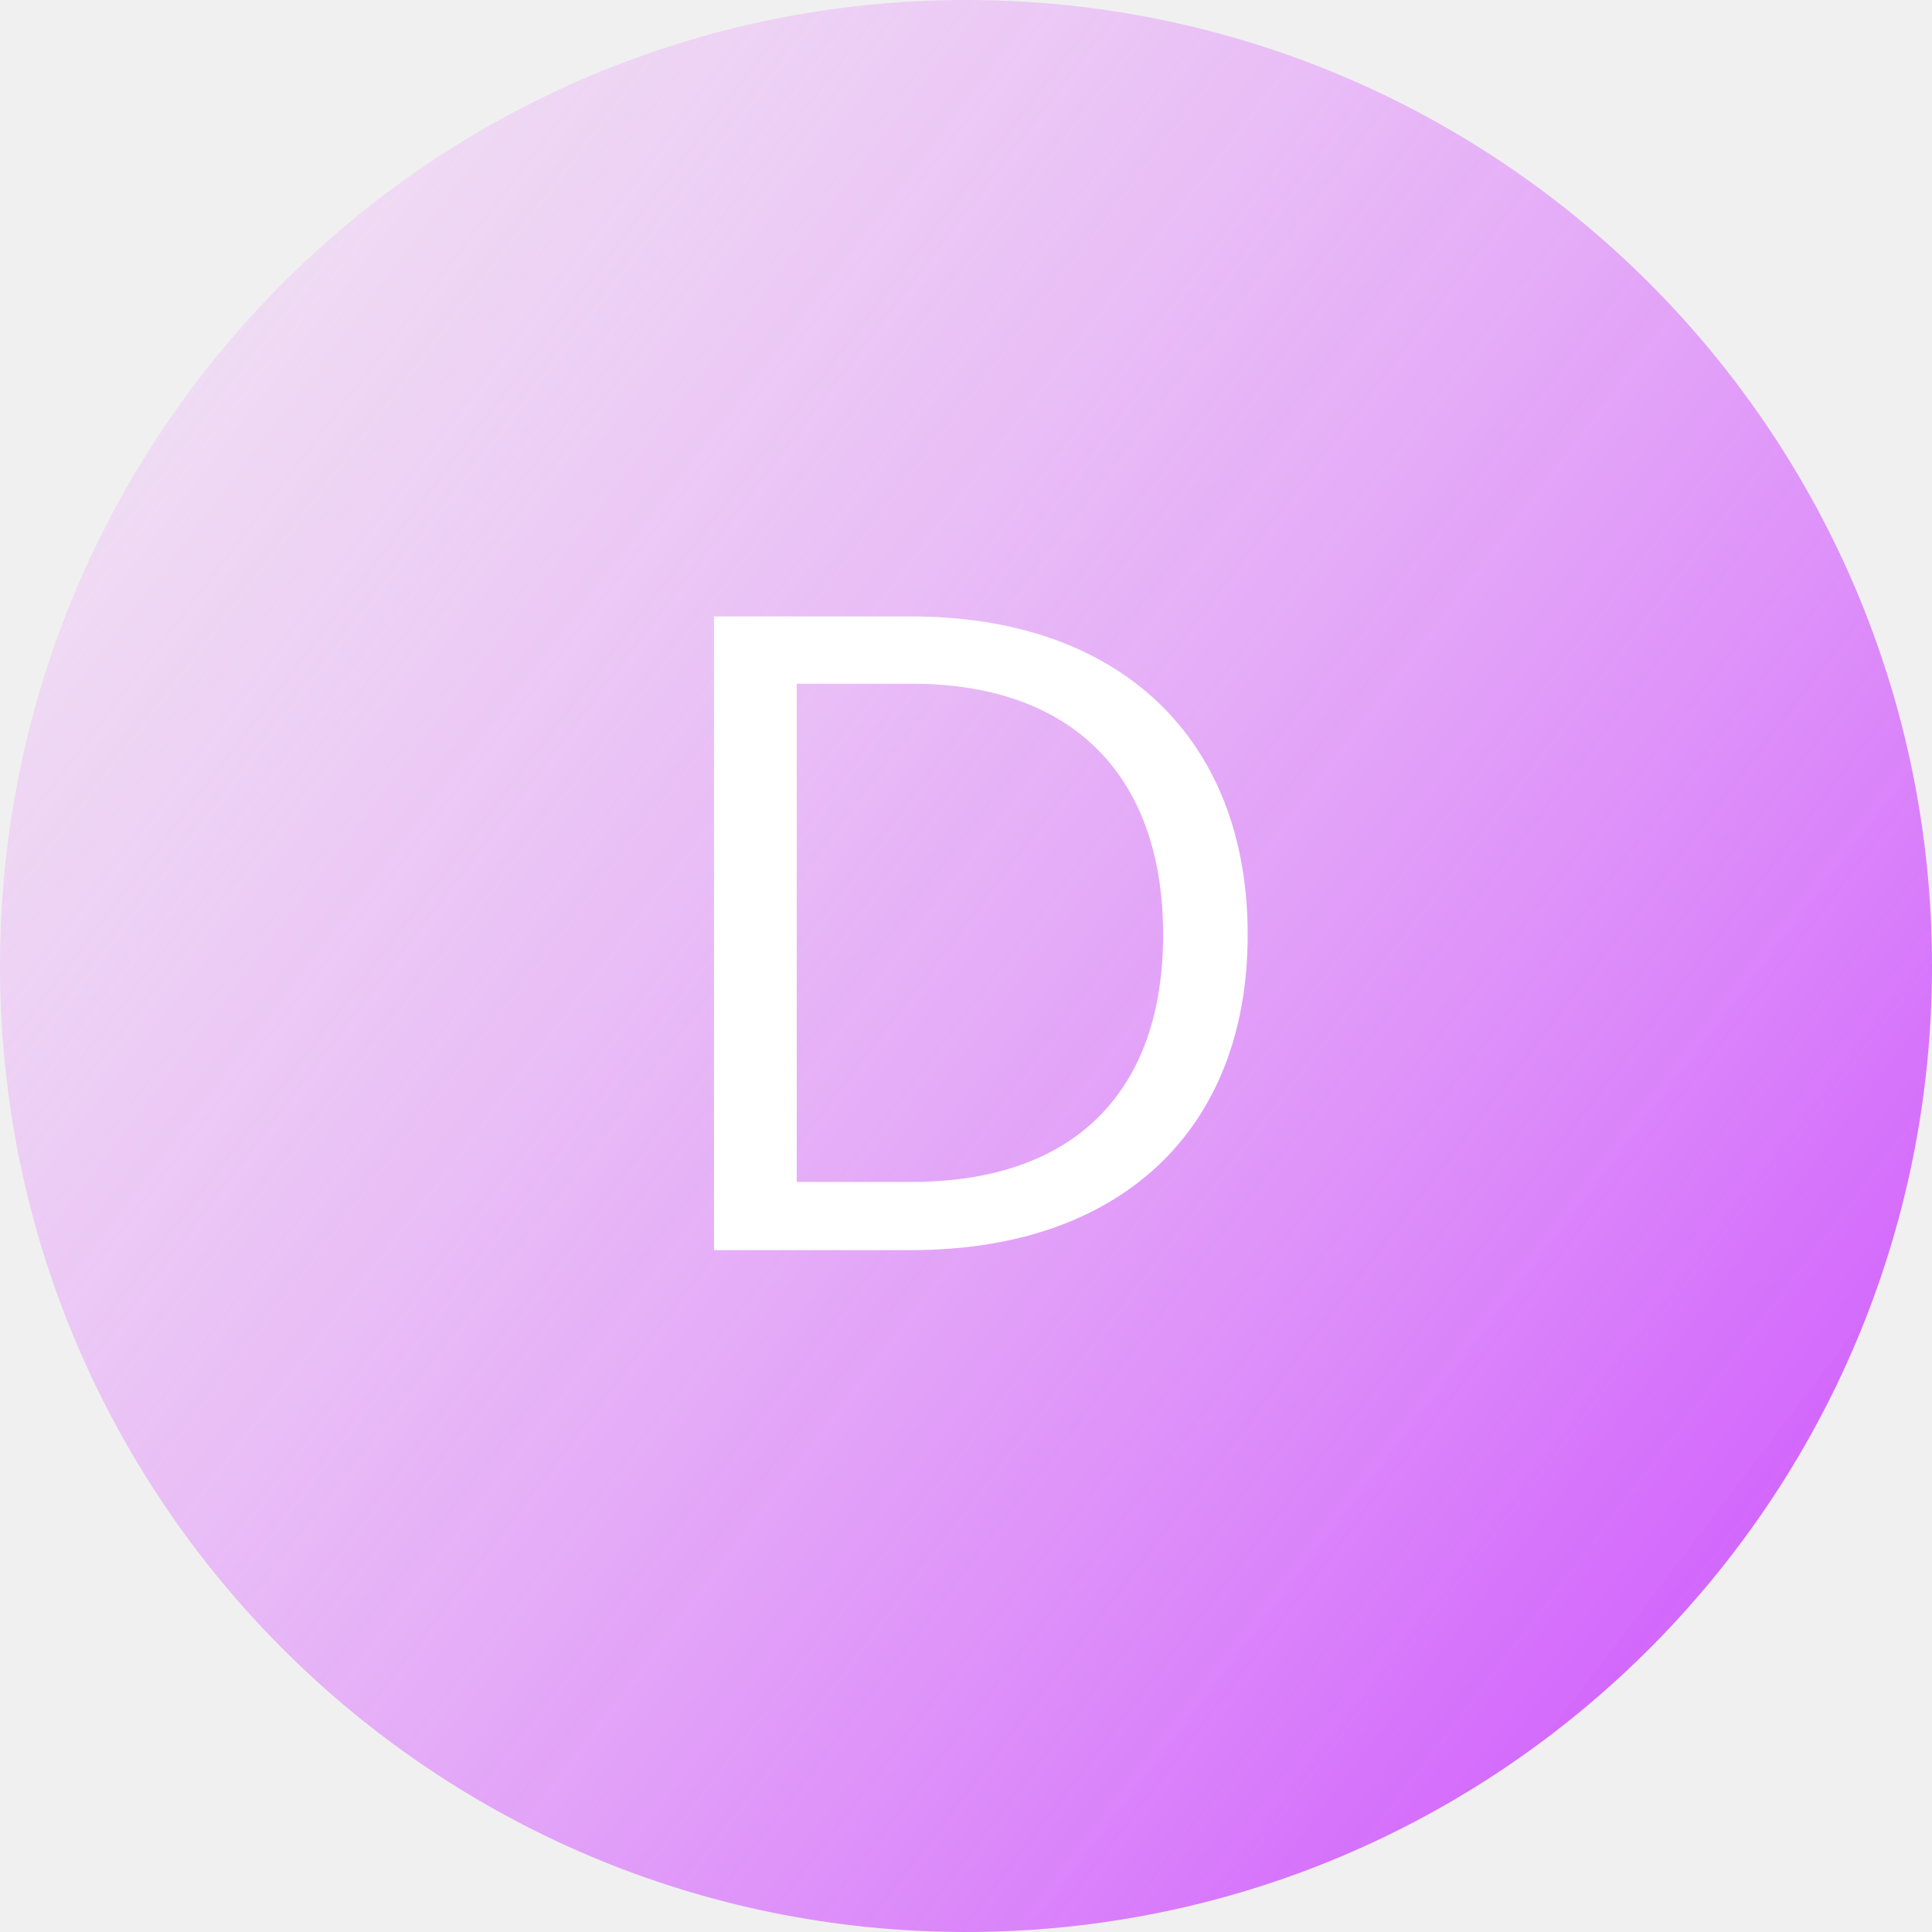
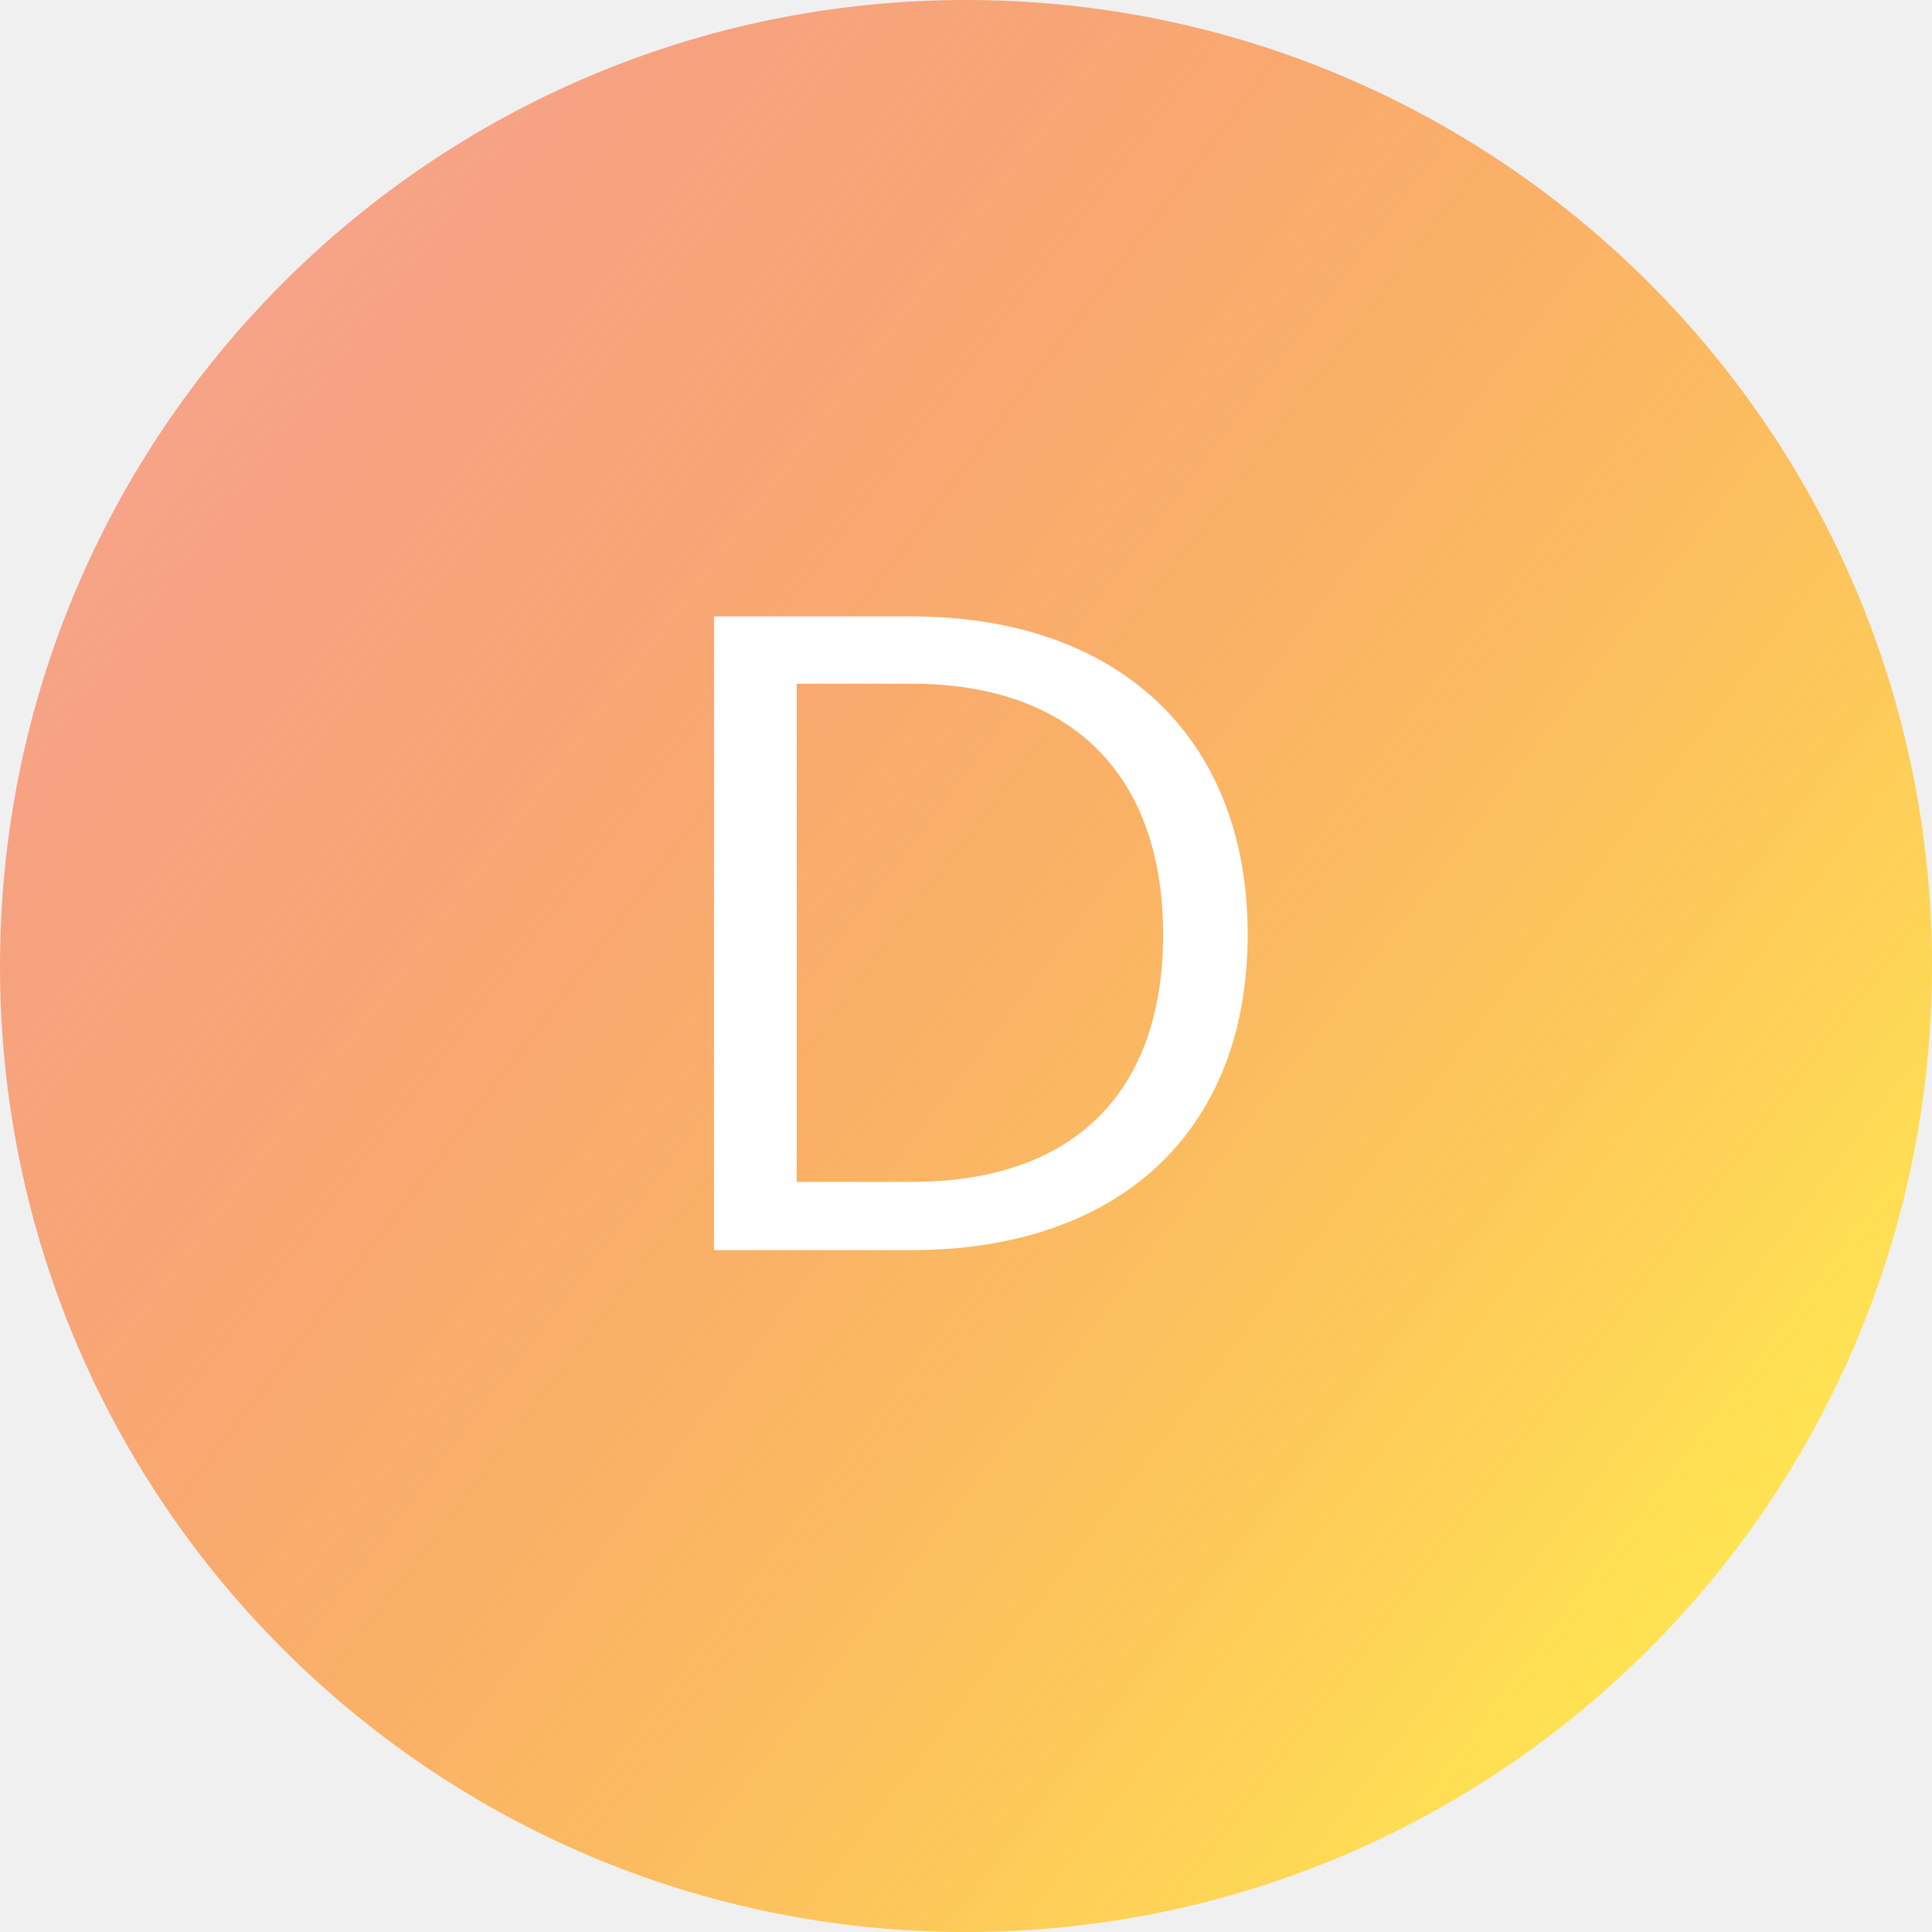
<svg xmlns="http://www.w3.org/2000/svg" width="51" height="51" viewBox="0 0 51 51" fill="none">
  <circle cx="25.5" cy="25.5" r="25.5" fill="url(#paint0_linear)" />
  <path d="M24.056 16.272H18.848V33H24.056C29.552 33 32.936 29.856 32.936 24.672C32.936 19.488 29.552 16.272 24.056 16.272ZM21.032 31.2V18.048H24.056C28.424 18.048 30.704 20.592 30.704 24.672C30.704 28.752 28.424 31.2 24.056 31.2H21.032Z" fill="white" />
  <defs>
    <linearGradient id="paint0_linear" x1="46" y1="40.5" x2="-19" y2="-9" gradientUnits="userSpaceOnUse">
-       <stop stop-color="#D368FC" />
-       <stop offset="1" stop-color="#FFF4F6" stop-opacity="0.1" />
+       <stop stop-color="#FFE353" />
+       <stop offset="1" stop-color="#F90000" stop-opacity="0.2" />
    </linearGradient>
  </defs>
</svg>
